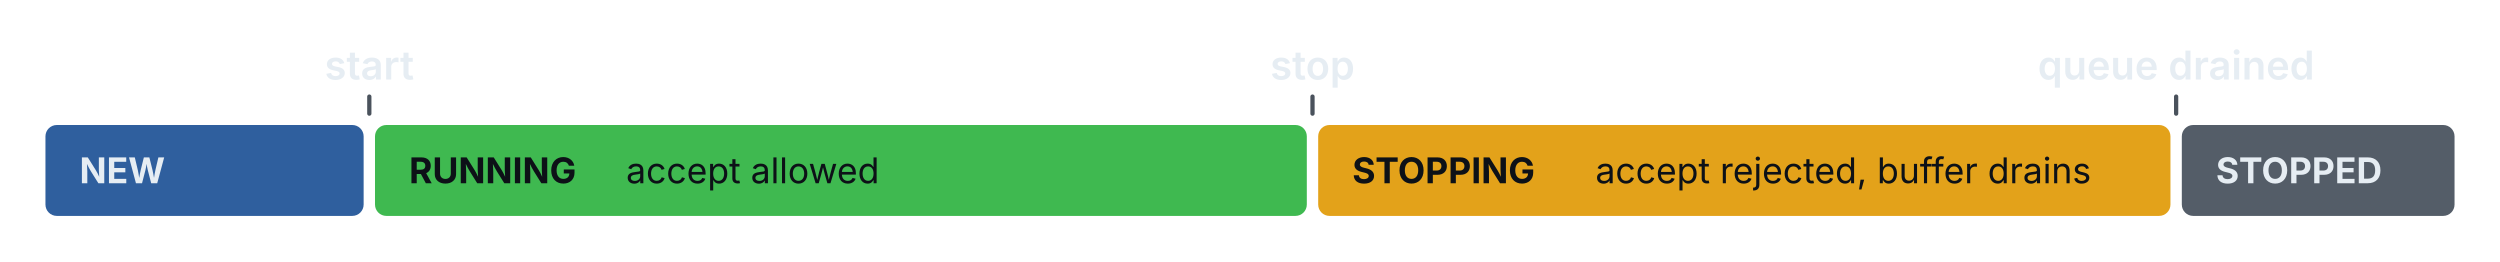
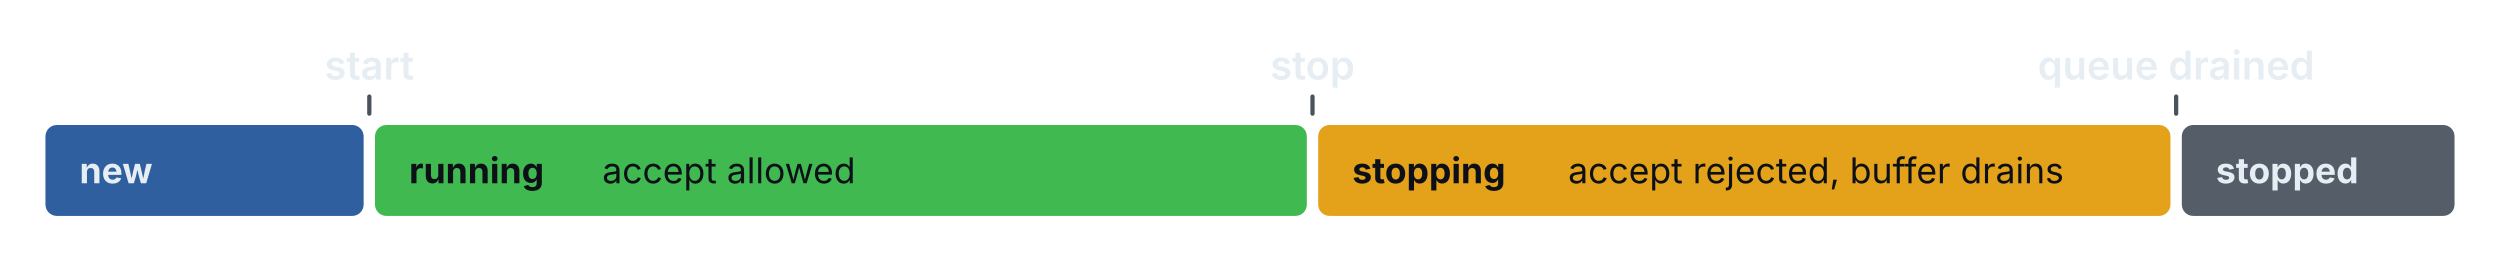
<svg xmlns="http://www.w3.org/2000/svg" viewBox="0 0 880 92" width="880" height="92" role="img">
  <rect x="16.0" y="44.0" width="112.0" height="32.0" rx="4" fill="#2F5F9E" />
-   <text x="28.0" y="64.5" font-family="-apple-system, BlinkMacSystemFont, 'Segoe UI', Inter, Helvetica, Arial, sans-serif" font-size="12.5" font-weight="650" fill="#E6EDF3" text-anchor="start">NEW</text>
+   <text x="28.0" y="64.5" font-family="-apple-system, BlinkMacSystemFont, 'Segoe UI', Inter, Helvetica, Arial, sans-serif" font-size="12.5" font-weight="650" fill="#E6EDF3" text-anchor="start">new</text>
  <rect x="132.0" y="44.0" width="328.0" height="32.0" rx="4" fill="#3FB950" />
-   <text x="144.0" y="64.5" font-family="-apple-system, BlinkMacSystemFont, 'Segoe UI', Inter, Helvetica, Arial, sans-serif" font-size="12.5" font-weight="650" fill="#0D1117" text-anchor="start">RUNNING</text>
-   <text x="220.4" y="64.5" font-family="-apple-system, BlinkMacSystemFont, 'Segoe UI', Inter, Helvetica, Arial, sans-serif" font-size="12.5" font-weight="400" fill="#0D1117" text-anchor="start">accept allowed</text>
+   <text x="144.0" y="64.5" font-family="-apple-system, BlinkMacSystemFont, 'Segoe UI', Inter, Helvetica, Arial, sans-serif" font-size="12.5" font-weight="650" fill="#0D1117" text-anchor="start">running</text>
+   <text x="212.0" y="64.5" font-family="-apple-system, BlinkMacSystemFont, 'Segoe UI', Inter, Helvetica, Arial, sans-serif" font-size="12.5" font-weight="400" fill="#0D1117" text-anchor="start">accept allowed</text>
  <rect x="464.0" y="44.0" width="300.0" height="32.0" rx="4" fill="#E3A21A" />
-   <text x="476.0" y="64.5" font-family="-apple-system, BlinkMacSystemFont, 'Segoe UI', Inter, Helvetica, Arial, sans-serif" font-size="12.5" font-weight="650" fill="#0D1117" text-anchor="start">STOPPING</text>
-   <text x="561.6" y="64.5" font-family="-apple-system, BlinkMacSystemFont, 'Segoe UI', Inter, Helvetica, Arial, sans-serif" font-size="12.5" font-weight="400" fill="#0D1117" text-anchor="start">accept rejected, buffer drains</text>
+   <text x="476.0" y="64.5" font-family="-apple-system, BlinkMacSystemFont, 'Segoe UI', Inter, Helvetica, Arial, sans-serif" font-size="12.5" font-weight="650" fill="#0D1117" text-anchor="start">stopping</text>
+   <text x="552.0" y="64.5" font-family="-apple-system, BlinkMacSystemFont, 'Segoe UI', Inter, Helvetica, Arial, sans-serif" font-size="12.5" font-weight="400" fill="#0D1117" text-anchor="start">accept rejected, buffer drains</text>
  <rect x="768.0" y="44.0" width="96.0" height="32.0" rx="4" fill="#545D68" />
-   <text x="780.0" y="64.5" font-family="-apple-system, BlinkMacSystemFont, 'Segoe UI', Inter, Helvetica, Arial, sans-serif" font-size="12.5" font-weight="650" fill="#E6EDF3" text-anchor="start">STOPPED</text>
+   <text x="780.0" y="64.5" font-family="-apple-system, BlinkMacSystemFont, 'Segoe UI', Inter, Helvetica, Arial, sans-serif" font-size="12.5" font-weight="650" fill="#E6EDF3" text-anchor="start">stopped</text>
  <text x="130.0" y="28.0" font-family="-apple-system, BlinkMacSystemFont, 'Segoe UI', Inter, Helvetica, Arial, sans-serif" font-size="14" font-weight="600" fill="#E6EDF3" text-anchor="middle">start</text>
  <path d="M130.0,34 L130.0,40" stroke="#4A525C" stroke-width="1.5" fill="none" stroke-linecap="round" stroke-linejoin="round" />
  <text x="462.0" y="28.0" font-family="-apple-system, BlinkMacSystemFont, 'Segoe UI', Inter, Helvetica, Arial, sans-serif" font-size="14" font-weight="600" fill="#E6EDF3" text-anchor="middle">stop</text>
  <path d="M462.0,34 L462.0,40" stroke="#4A525C" stroke-width="1.5" fill="none" stroke-linecap="round" stroke-linejoin="round" />
  <text x="766.0" y="28.0" font-family="-apple-system, BlinkMacSystemFont, 'Segoe UI', Inter, Helvetica, Arial, sans-serif" font-size="14" font-weight="600" fill="#E6EDF3" text-anchor="middle">queue drained</text>
  <path d="M766.0,34 L766.0,40" stroke="#4A525C" stroke-width="1.5" fill="none" stroke-linecap="round" stroke-linejoin="round" />
</svg>
